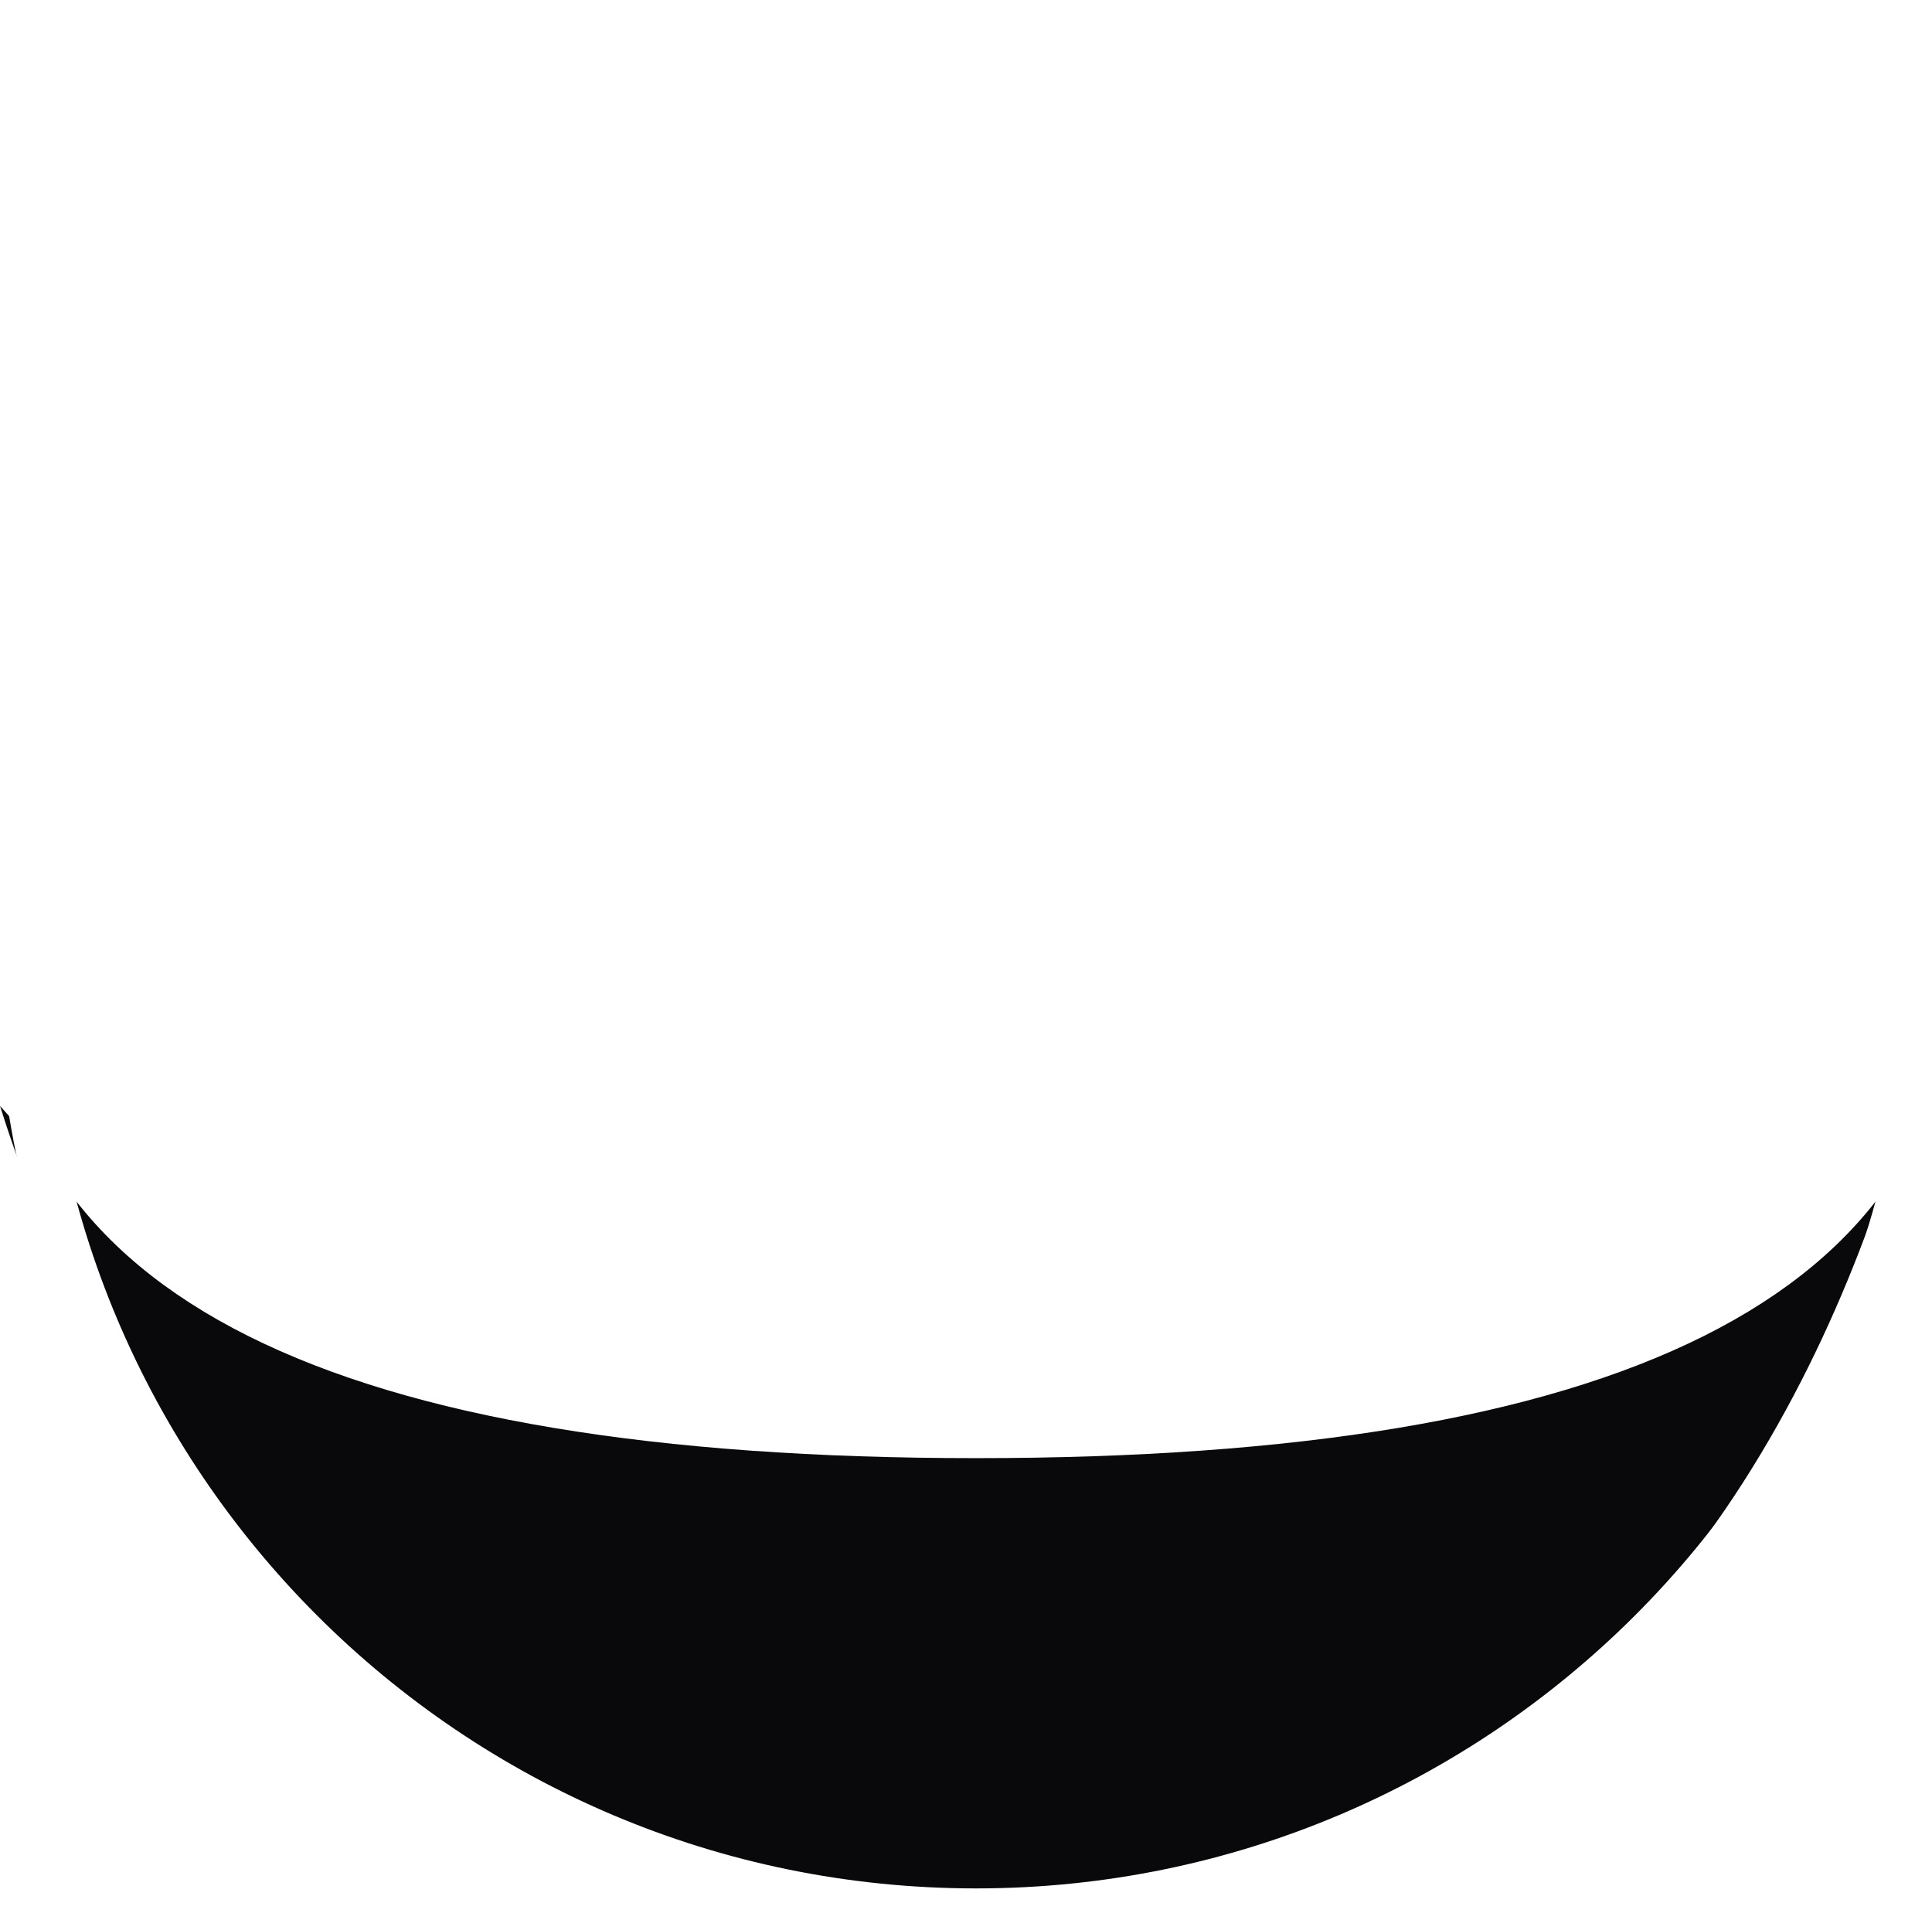
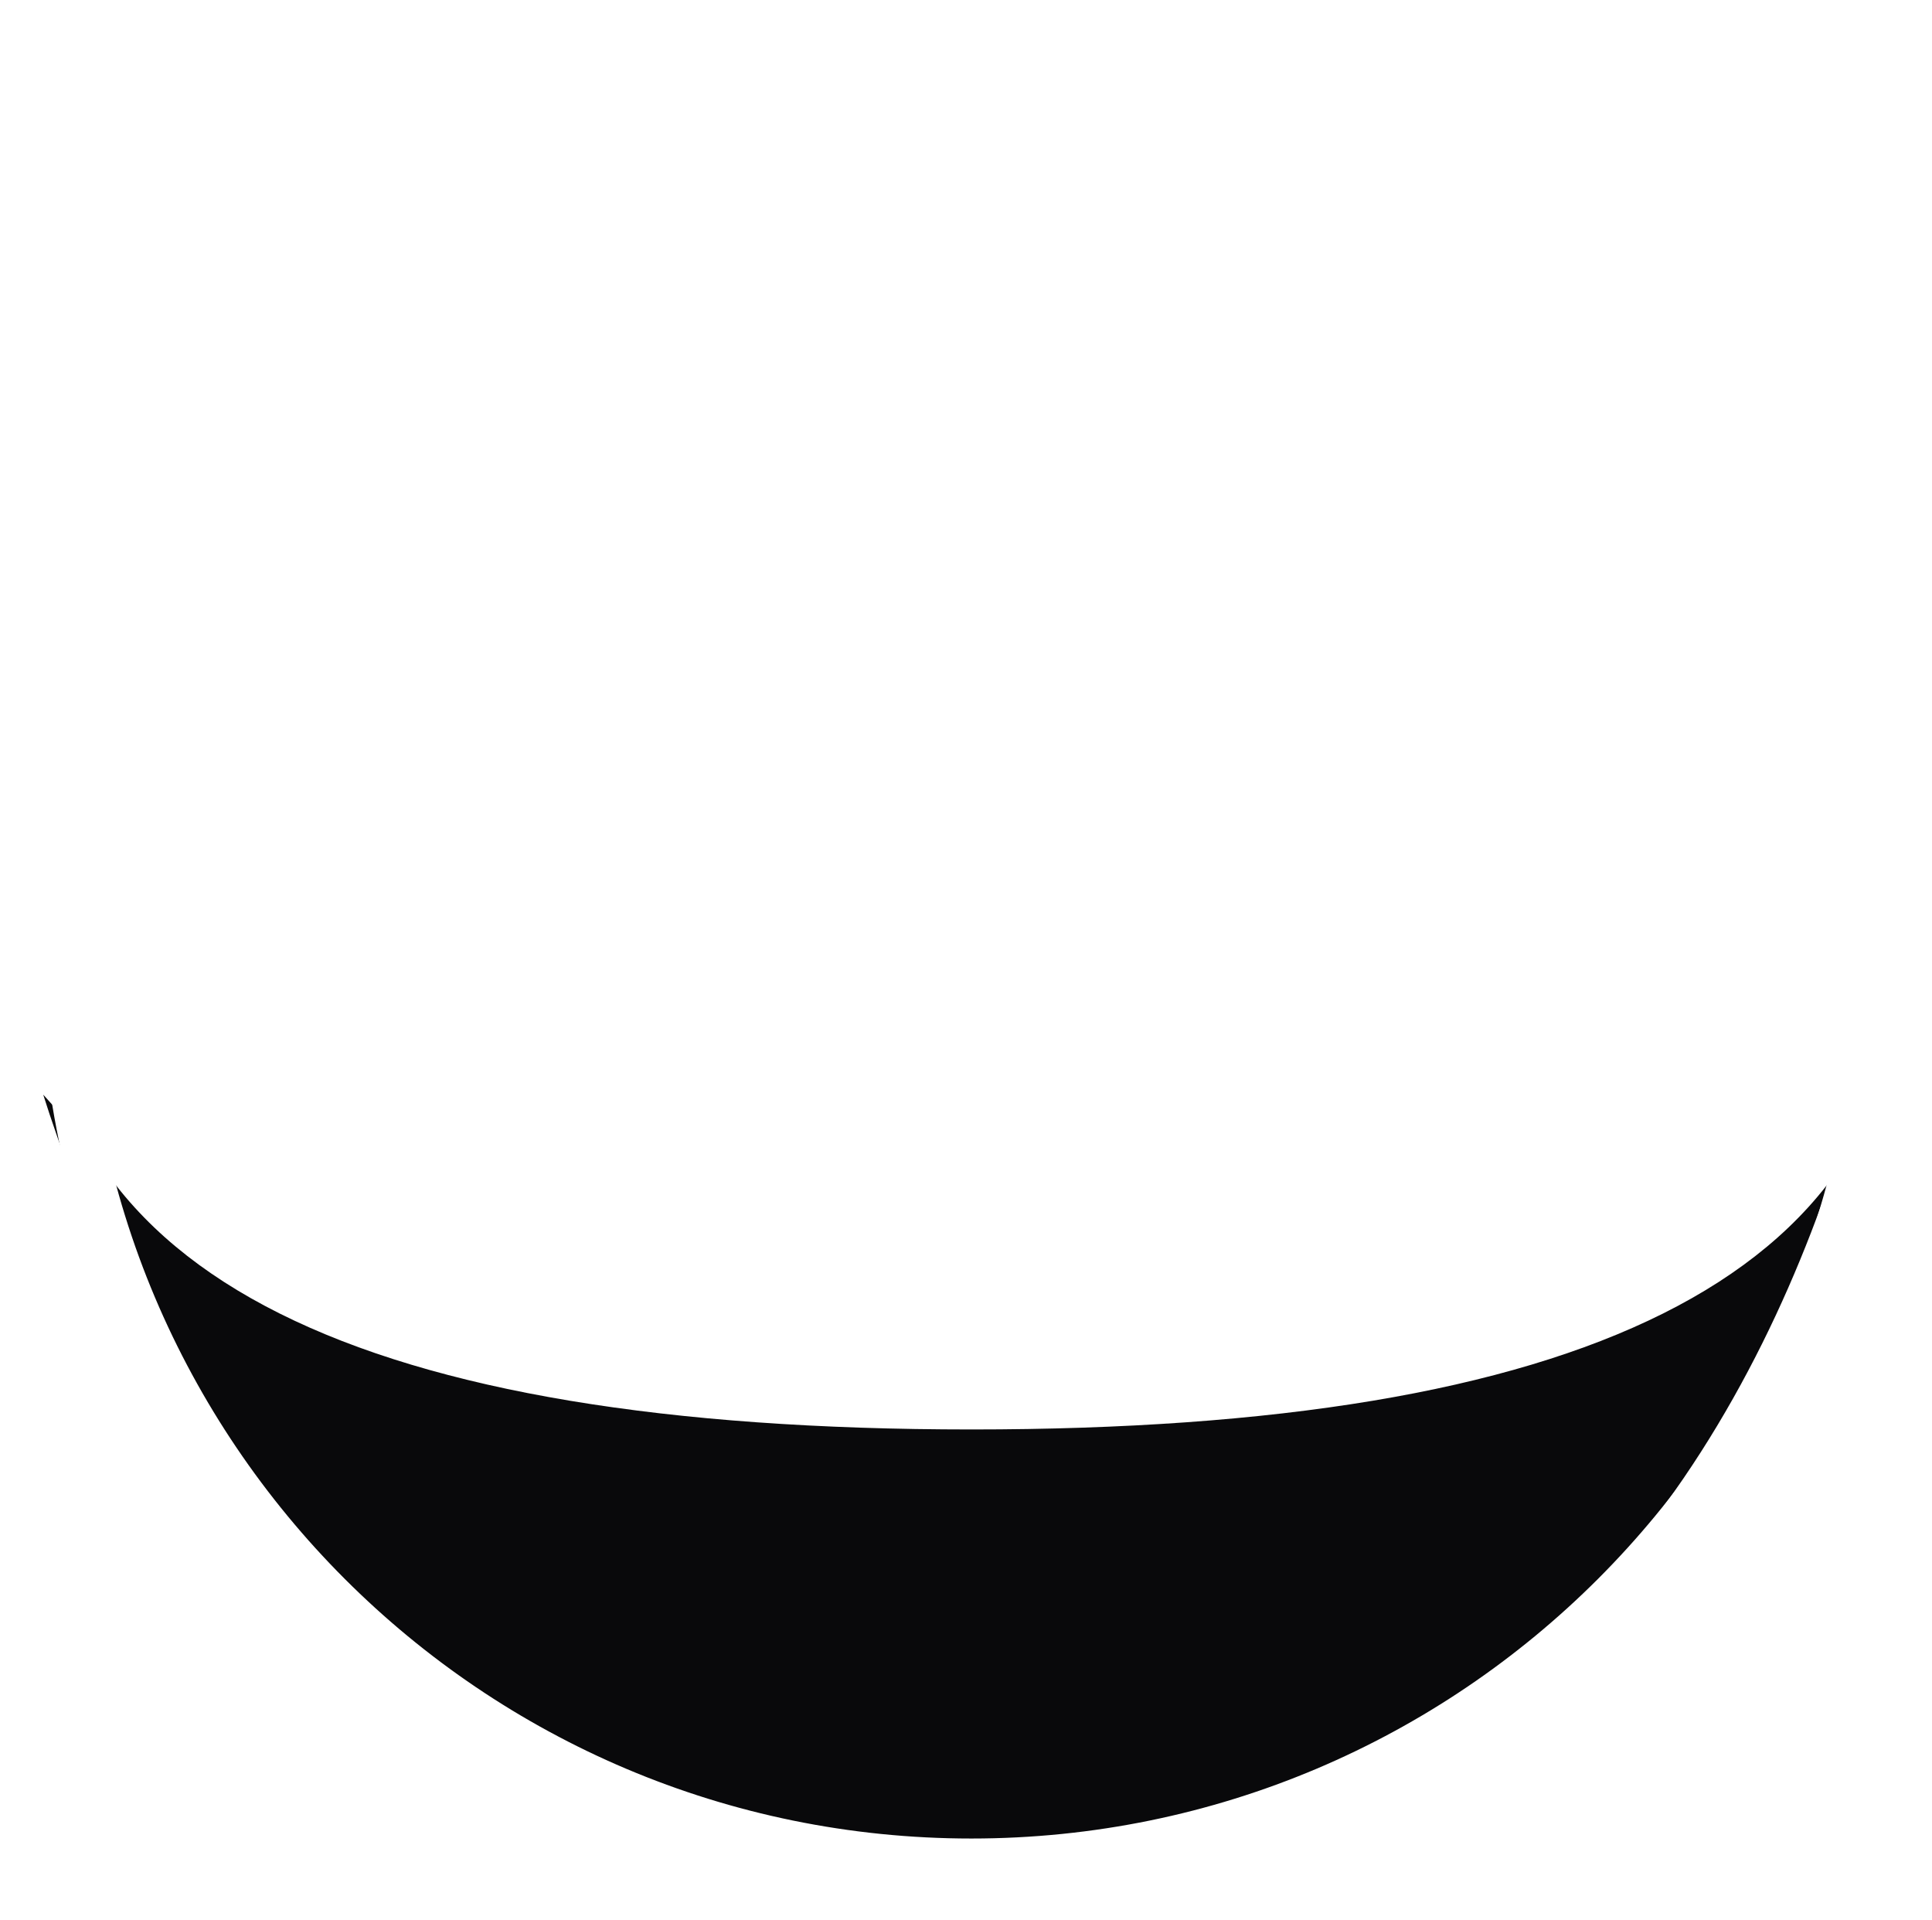
- <svg xmlns="http://www.w3.org/2000/svg" viewBox="-50.946 5.838 40.42 40.155" width="40.42px" height="40.155px">
-   <g id="object-0">
-     <path style="fill: rgb(9, 9, 11);" d="M -50.946 28.971 C -49.628 33.154 -42.705 51.768 -23.109 44.206 C -15.428 41.242 -11.909 33.131 -10.647 27.351 C -10.646 34.21 -24.801 36.29 -30.969 35.911 C -42.203 35.221 -45.49 35.106 -50.946 28.971 Z" />
-     <g transform="matrix(1, 0, 0, 1, -64.04266, 5.433753)">
-       <g data-cell-id="0">
-         <g data-cell-id="1" transform="matrix(1, 0, 0, 1, 3.457266, -8.967284)">
-           <g data-cell-id="bmcYBsCIimO8hlbHtjKr-1">
-             <g>
-               <ellipse cx="30.059" cy="29.372" rx="20" ry="20" style="fill: none; stroke: rgb(255, 255, 255); stroke-width: 1px;" pointer-events="all" />
-               <path d="M 10.059 29.372 C 10.059 36.038 16.726 39.372 30.059 39.372 C 43.393 39.372 50.059 36.038 50.059 29.372" style="fill: none; stroke: rgb(255, 255, 255); stroke-width: 1px;" stroke-miterlimit="10" pointer-events="stroke" />
+ <svg xmlns="http://www.w3.org/2000/svg" width="40.42" height="40.155">
+   <g class="layer">
+     <g id="object-0" transform="translate(0, -0.0787402) translate(-0.0787402) translate(0, -0.0787402) translate(0, 0.0787402) translate(0.0787402) translate(0.0787402) translate(0.0787402) translate(0.0787402) translate(0.0787402) translate(0, 0.0787402) translate(0.0787402) translate(0.0787402) translate(0, -0.0787402) translate(0, -0.0787402) translate(0, -0.0787402) translate(0, 0.0787402) translate(0, 0.0787402) translate(0, 0.0787402) translate(0, 0.0787402) translate(0, 0.0787402) translate(0, 0.0787402) translate(0, 0.0787402) translate(0, 0.0787402) translate(0.355143, 0.434954) scale(0.974739) translate(-0.355143, -0.434954) translate(0.0787402) matrix(0.975359, 0, 0, 0.975359, 50.0497, -5.18091)">
+       <path d="m-50.95,28.97c1.32,4.18 8.25,22.8 27.84,15.24c7.68,-2.97 11.2,-11.08 12.46,-16.86c0,6.86 -14.15,8.94 -20.32,8.56c-11.23,-0.69 -14.52,-0.8 -19.98,-6.94z" fill="rgb(9, 9, 11)" id="svg_1" />
+       <g id="svg_2" transform="matrix(1, 0, 0, 1, -64.04266, 5.433753)">
+         <g data-cell-id="0" id="svg_3">
+           <g data-cell-id="1" id="svg_4" transform="matrix(1, 0, 0, 1, 3.457266, -8.967284)">
+             <g data-cell-id="bmcYBsCIimO8hlbHtjKr-1" id="svg_5">
+               <g id="svg_6">
+                 <ellipse cx="30.06" cy="29.37" fill="none" id="svg_7" rx="20" ry="20" stroke="rgb(255, 255, 255)" stroke-width="1px" />
+                 <path d="m10.06,29.37c0,6.67 6.67,10 20,10c13.33,0 20,-3.33 20,-10" fill="none" id="svg_8" stroke="rgb(255, 255, 255)" stroke-miterlimit="10" stroke-width="1px" />
+               </g>
            </g>
-           </g>
-           <g data-cell-id="bmcYBsCIimO8hlbHtjKr-2">
-             <g />
+             <g data-cell-id="bmcYBsCIimO8hlbHtjKr-2" id="svg_9">
+               <g id="svg_10" />
+             </g>
          </g>
        </g>
      </g>
    </g>
  </g>
</svg>
